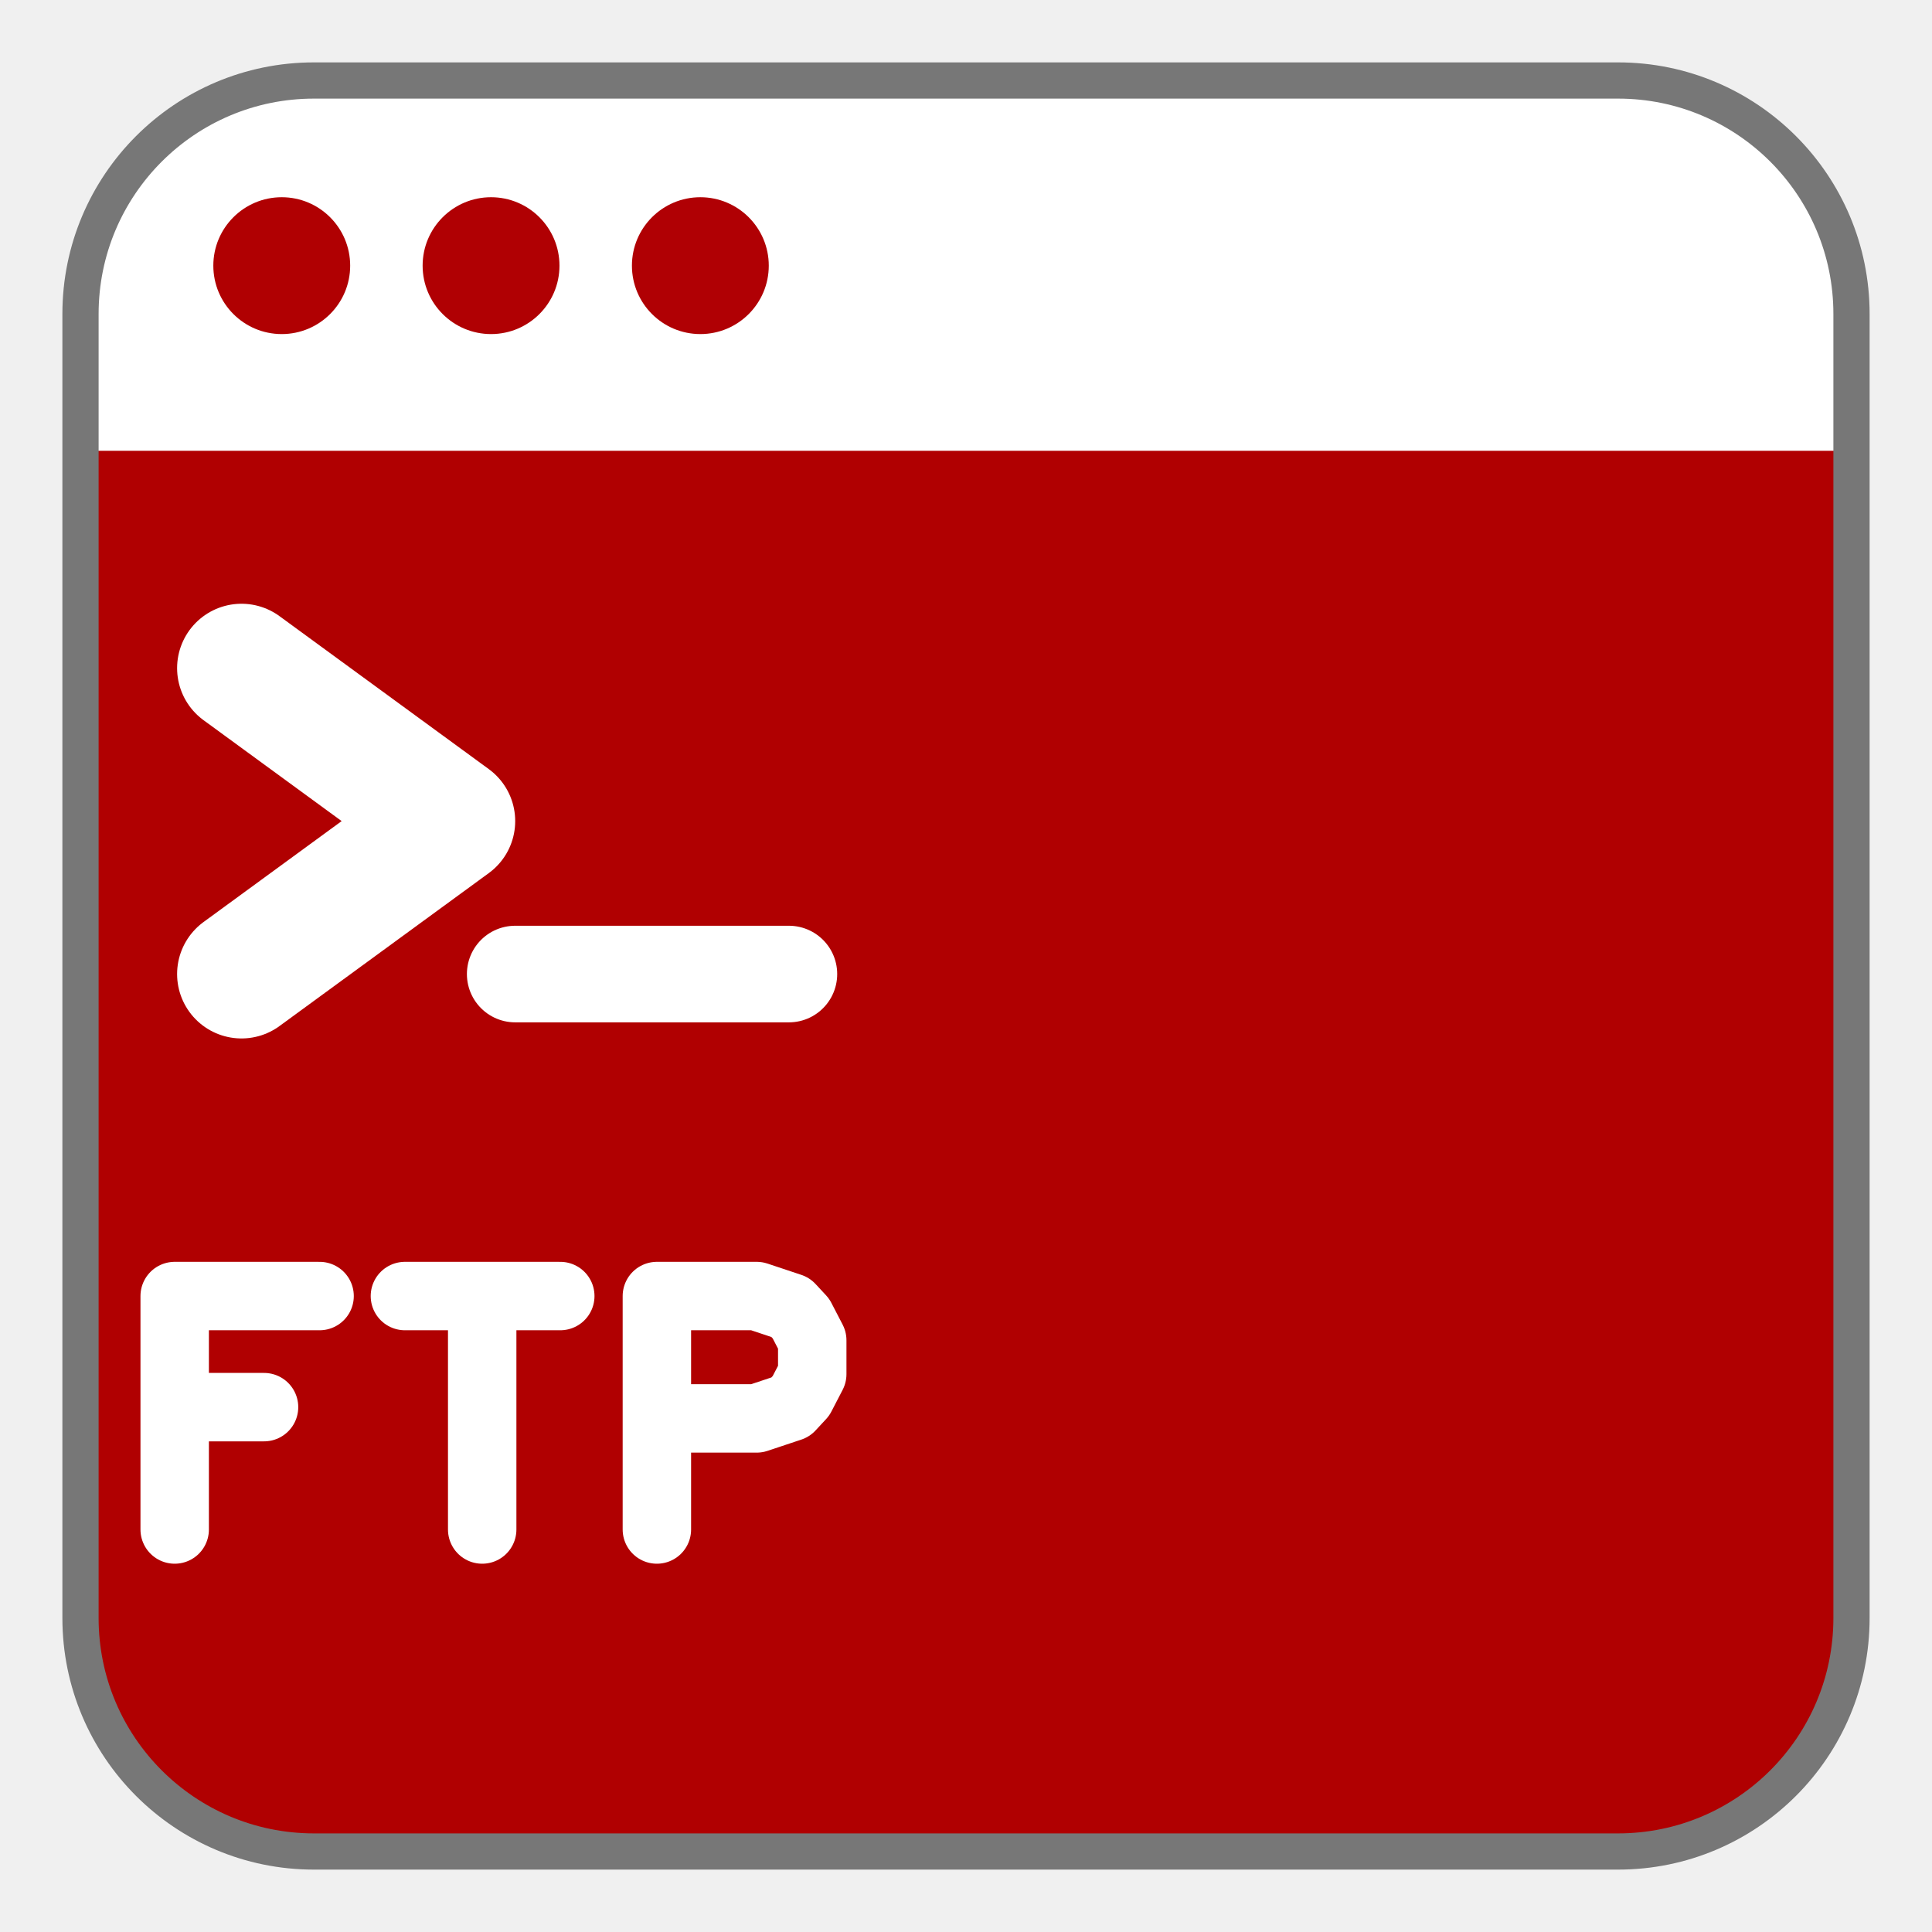
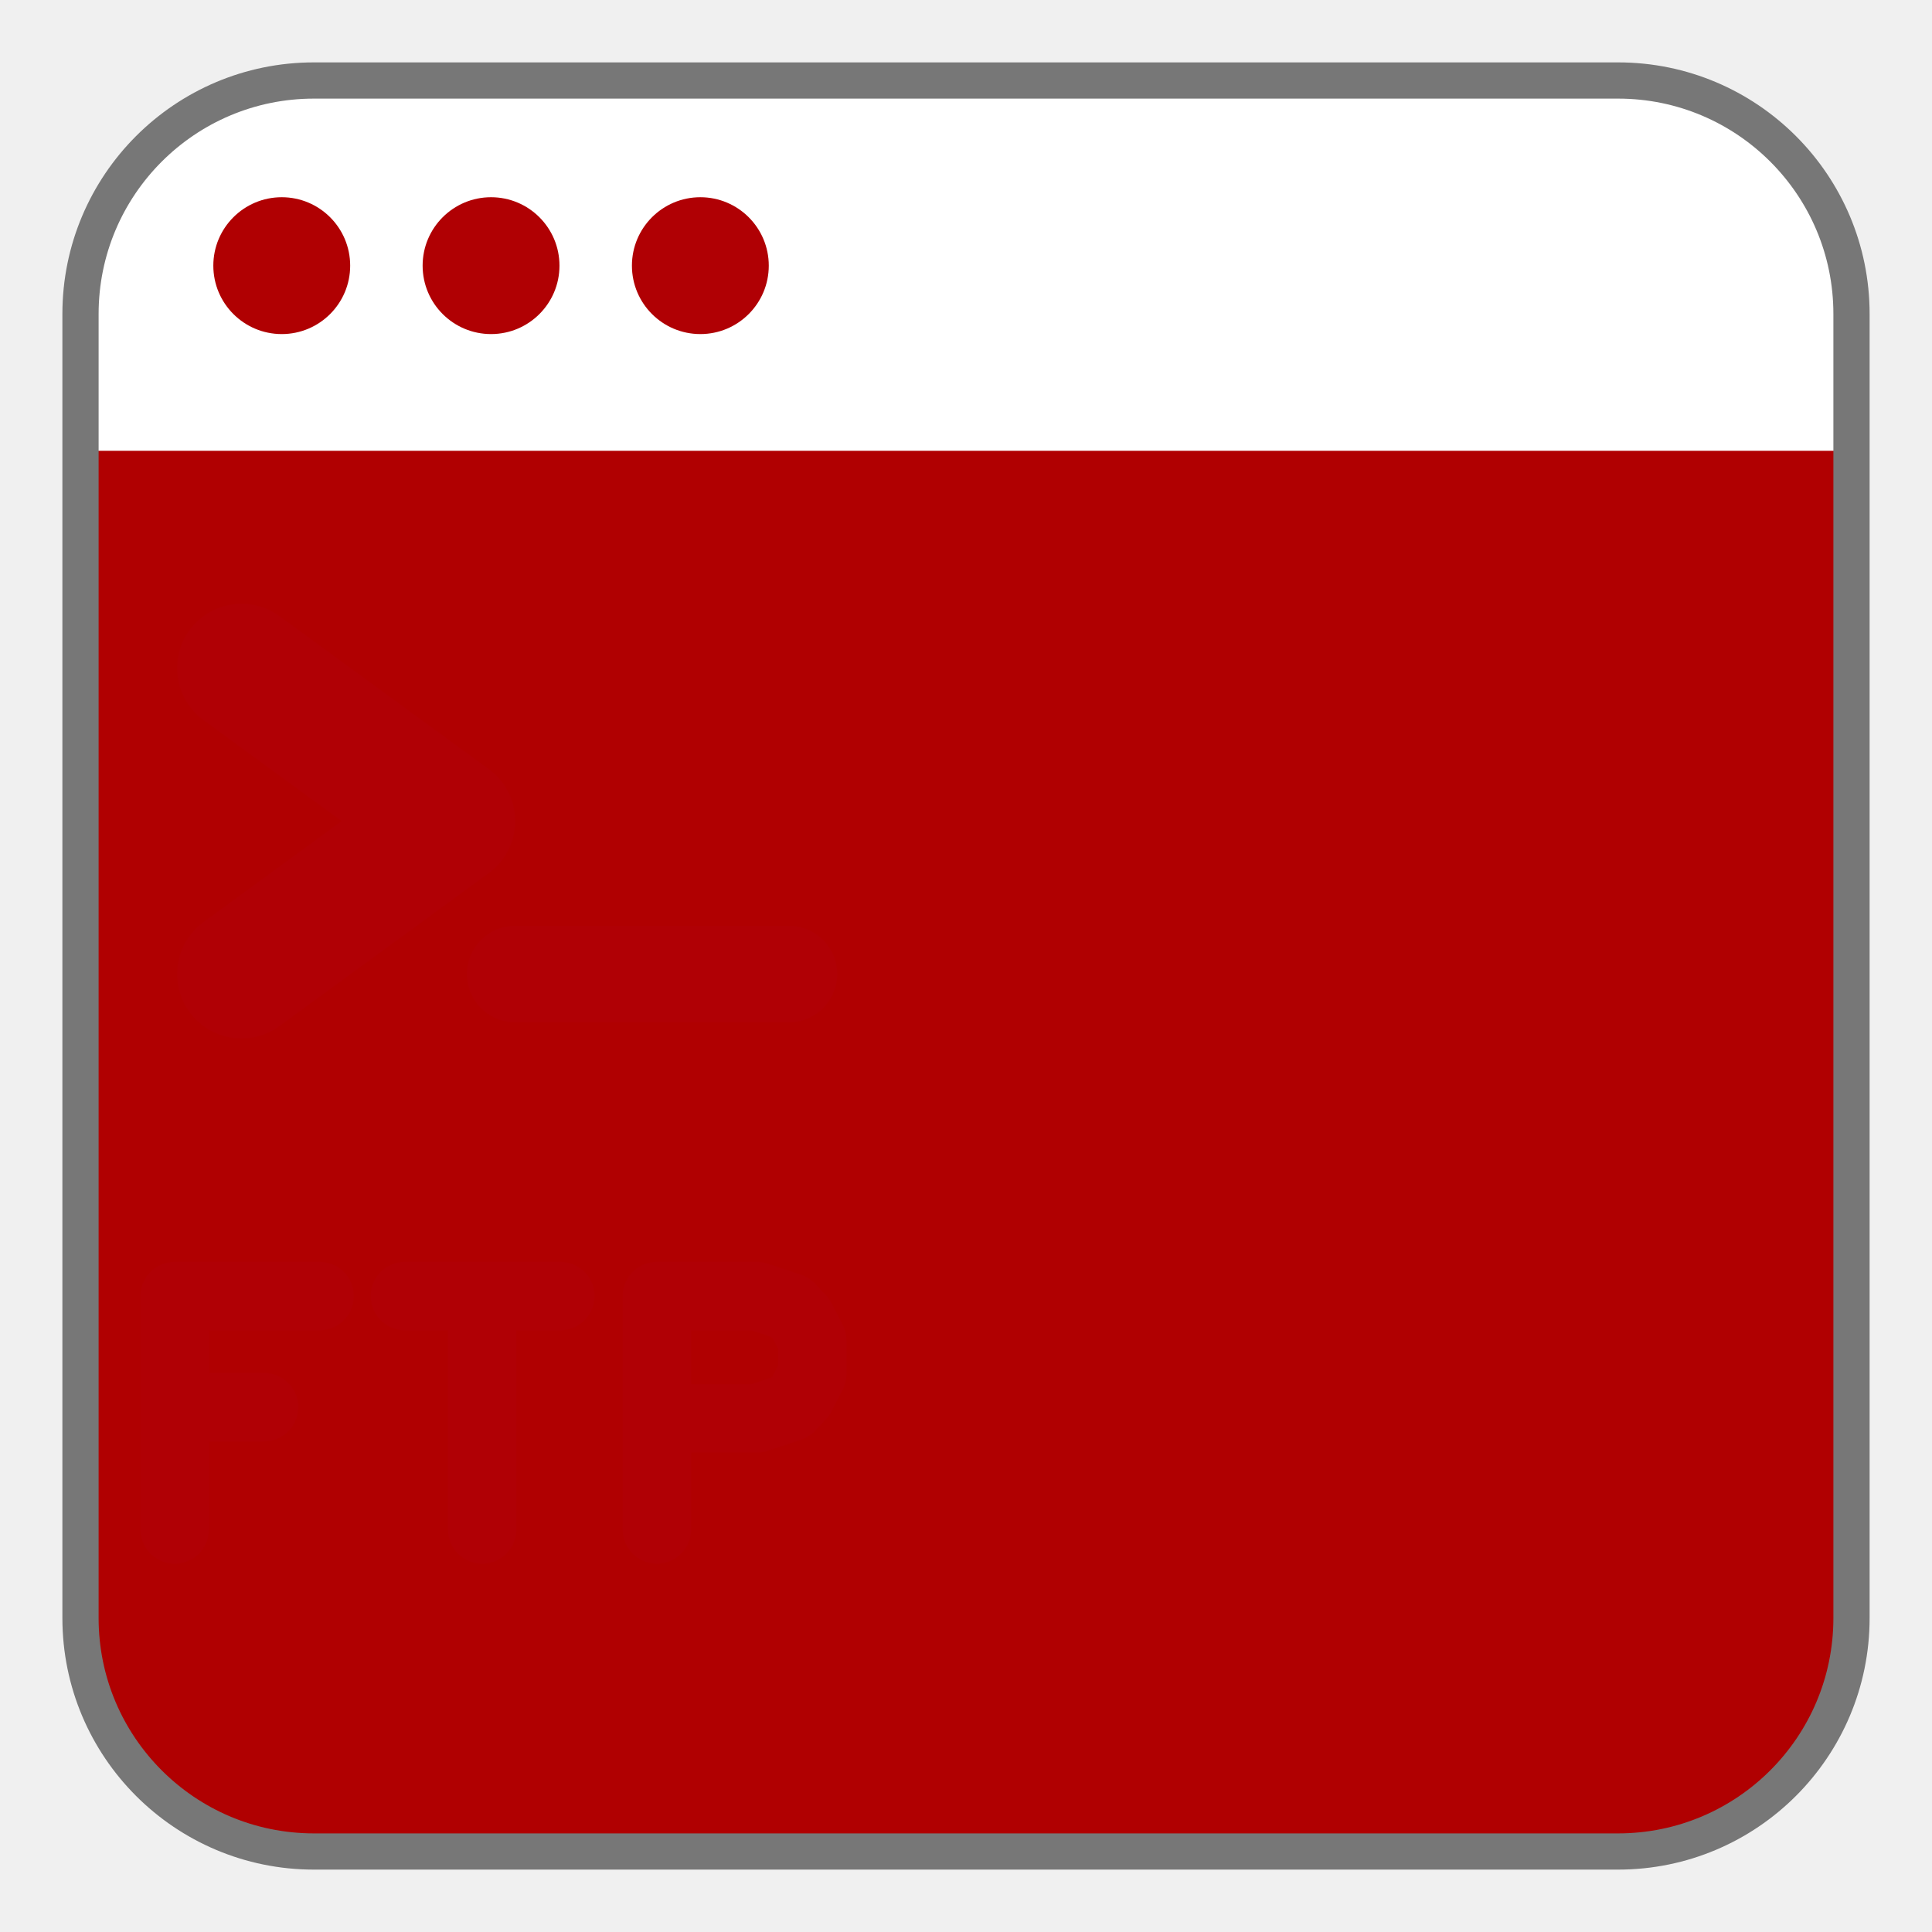
<svg xmlns="http://www.w3.org/2000/svg" viewBox="0 0 24 24" width="24" height="24" fill="none" stroke-linecap="round" stroke-linejoin="round" fill-opacity="0">
  <path d="M3.9 1 H20.1 A2.9 2.9 0 0 1 23 3.9 V5.6 H1 V3.9 A2.9 2.9 0 0 1 3.9 1 Z" fill="#FFFFFF" fill-opacity="1" />
  <path d="M1 5.6 H23 V20.1 A2.9 2.9 0 0 1 20.1 23 H3.9 A2.9 2.9 0 0 1 1 20.1 Z" fill="#B00001" fill-opacity="1" />
  <circle cx="3.5" cy="3.3" r="0.85" fill="#B00002" fill-opacity="1" />
  <circle cx="6.1" cy="3.3" r="0.85" fill="#B00003" fill-opacity="1" />
  <circle cx="8.7" cy="3.3" r="0.85" fill="#B00004" fill-opacity="1" />
-   <path d="M3.0 8.3 L5.6 10.2 L3.0 12.1" stroke="#FFFFFF" stroke-width="1.6" fill="none" />
-   <path d="M6.4 12.1 H9.8" stroke="#FFFFFF" stroke-width="1.2" fill="none" />
+   <path d="M3.0 8.3 L5.6 10.2 L3.0 12.1" stroke="#B00005" stroke-width="1.6" fill="none" />
+   <path d="M6.4 12.1 H9.8" stroke="#B00005" stroke-width="1.2" fill="none" />
  <rect x="1" y="1" width="22" height="22" rx="2.9" stroke="#777777" stroke-width="0.45" fill="none" />
-   <path d="M 2.17 16.10 L 2.17 19.00 M 2.17 16.10 L 3.97 16.10 M 2.17 17.48 L 3.28 17.48 M 5.99 16.10 L 5.99 19.00 M 5.03 16.10 L 6.96 16.10 M 8.16 16.10 L 8.16 19.00 M 8.16 16.10 L 9.40 16.10 L 9.82 16.24 L 9.95 16.38 L 10.09 16.65 L 10.09 17.07 L 9.95 17.34 L 9.82 17.48 L 9.40 17.62 L 8.16 17.62" stroke="#FFFFFF" stroke-width="0.85" fill="none" />
+   <path d="M 2.17 16.10 L 2.17 19.00 M 2.17 16.10 L 3.97 16.10 M 2.17 17.48 L 3.28 17.48 M 5.99 16.10 L 5.99 19.00 M 5.03 16.10 L 6.96 16.10 M 8.16 16.10 L 8.16 19.00 M 8.16 16.10 L 9.40 16.10 L 9.82 16.24 L 9.95 16.38 L 10.09 16.65 L 10.09 17.07 L 9.95 17.34 L 9.82 17.48 L 9.40 17.62 L 8.16 17.62" stroke="#B00005" stroke-width="0.85" fill="none" />
</svg>
